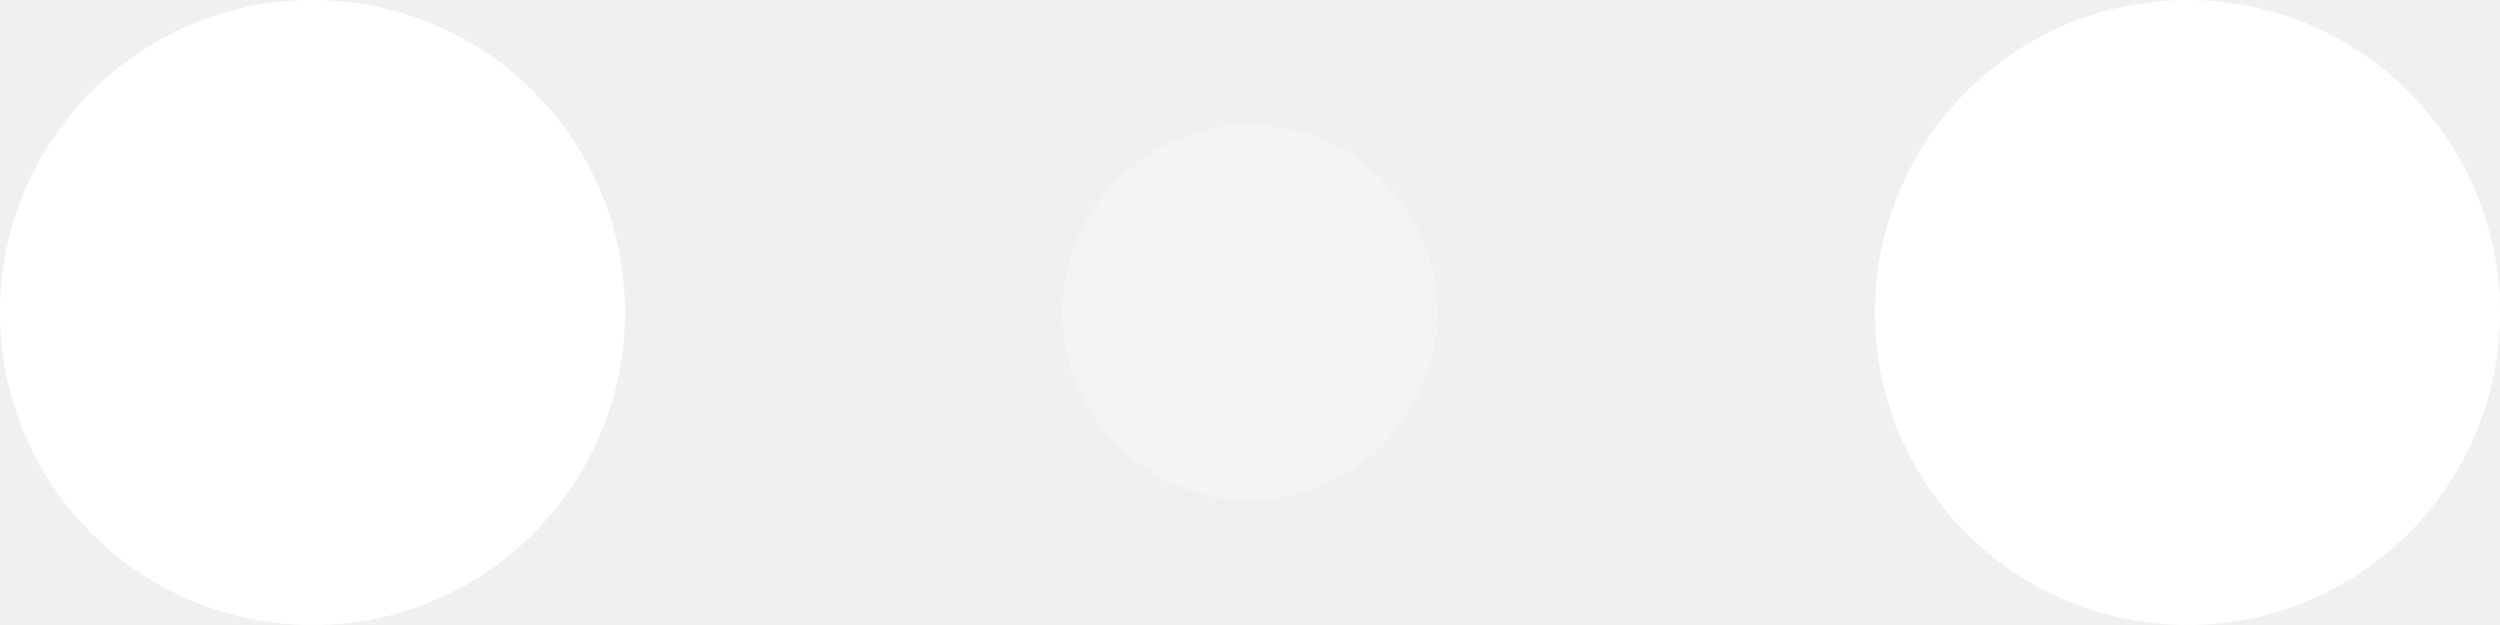
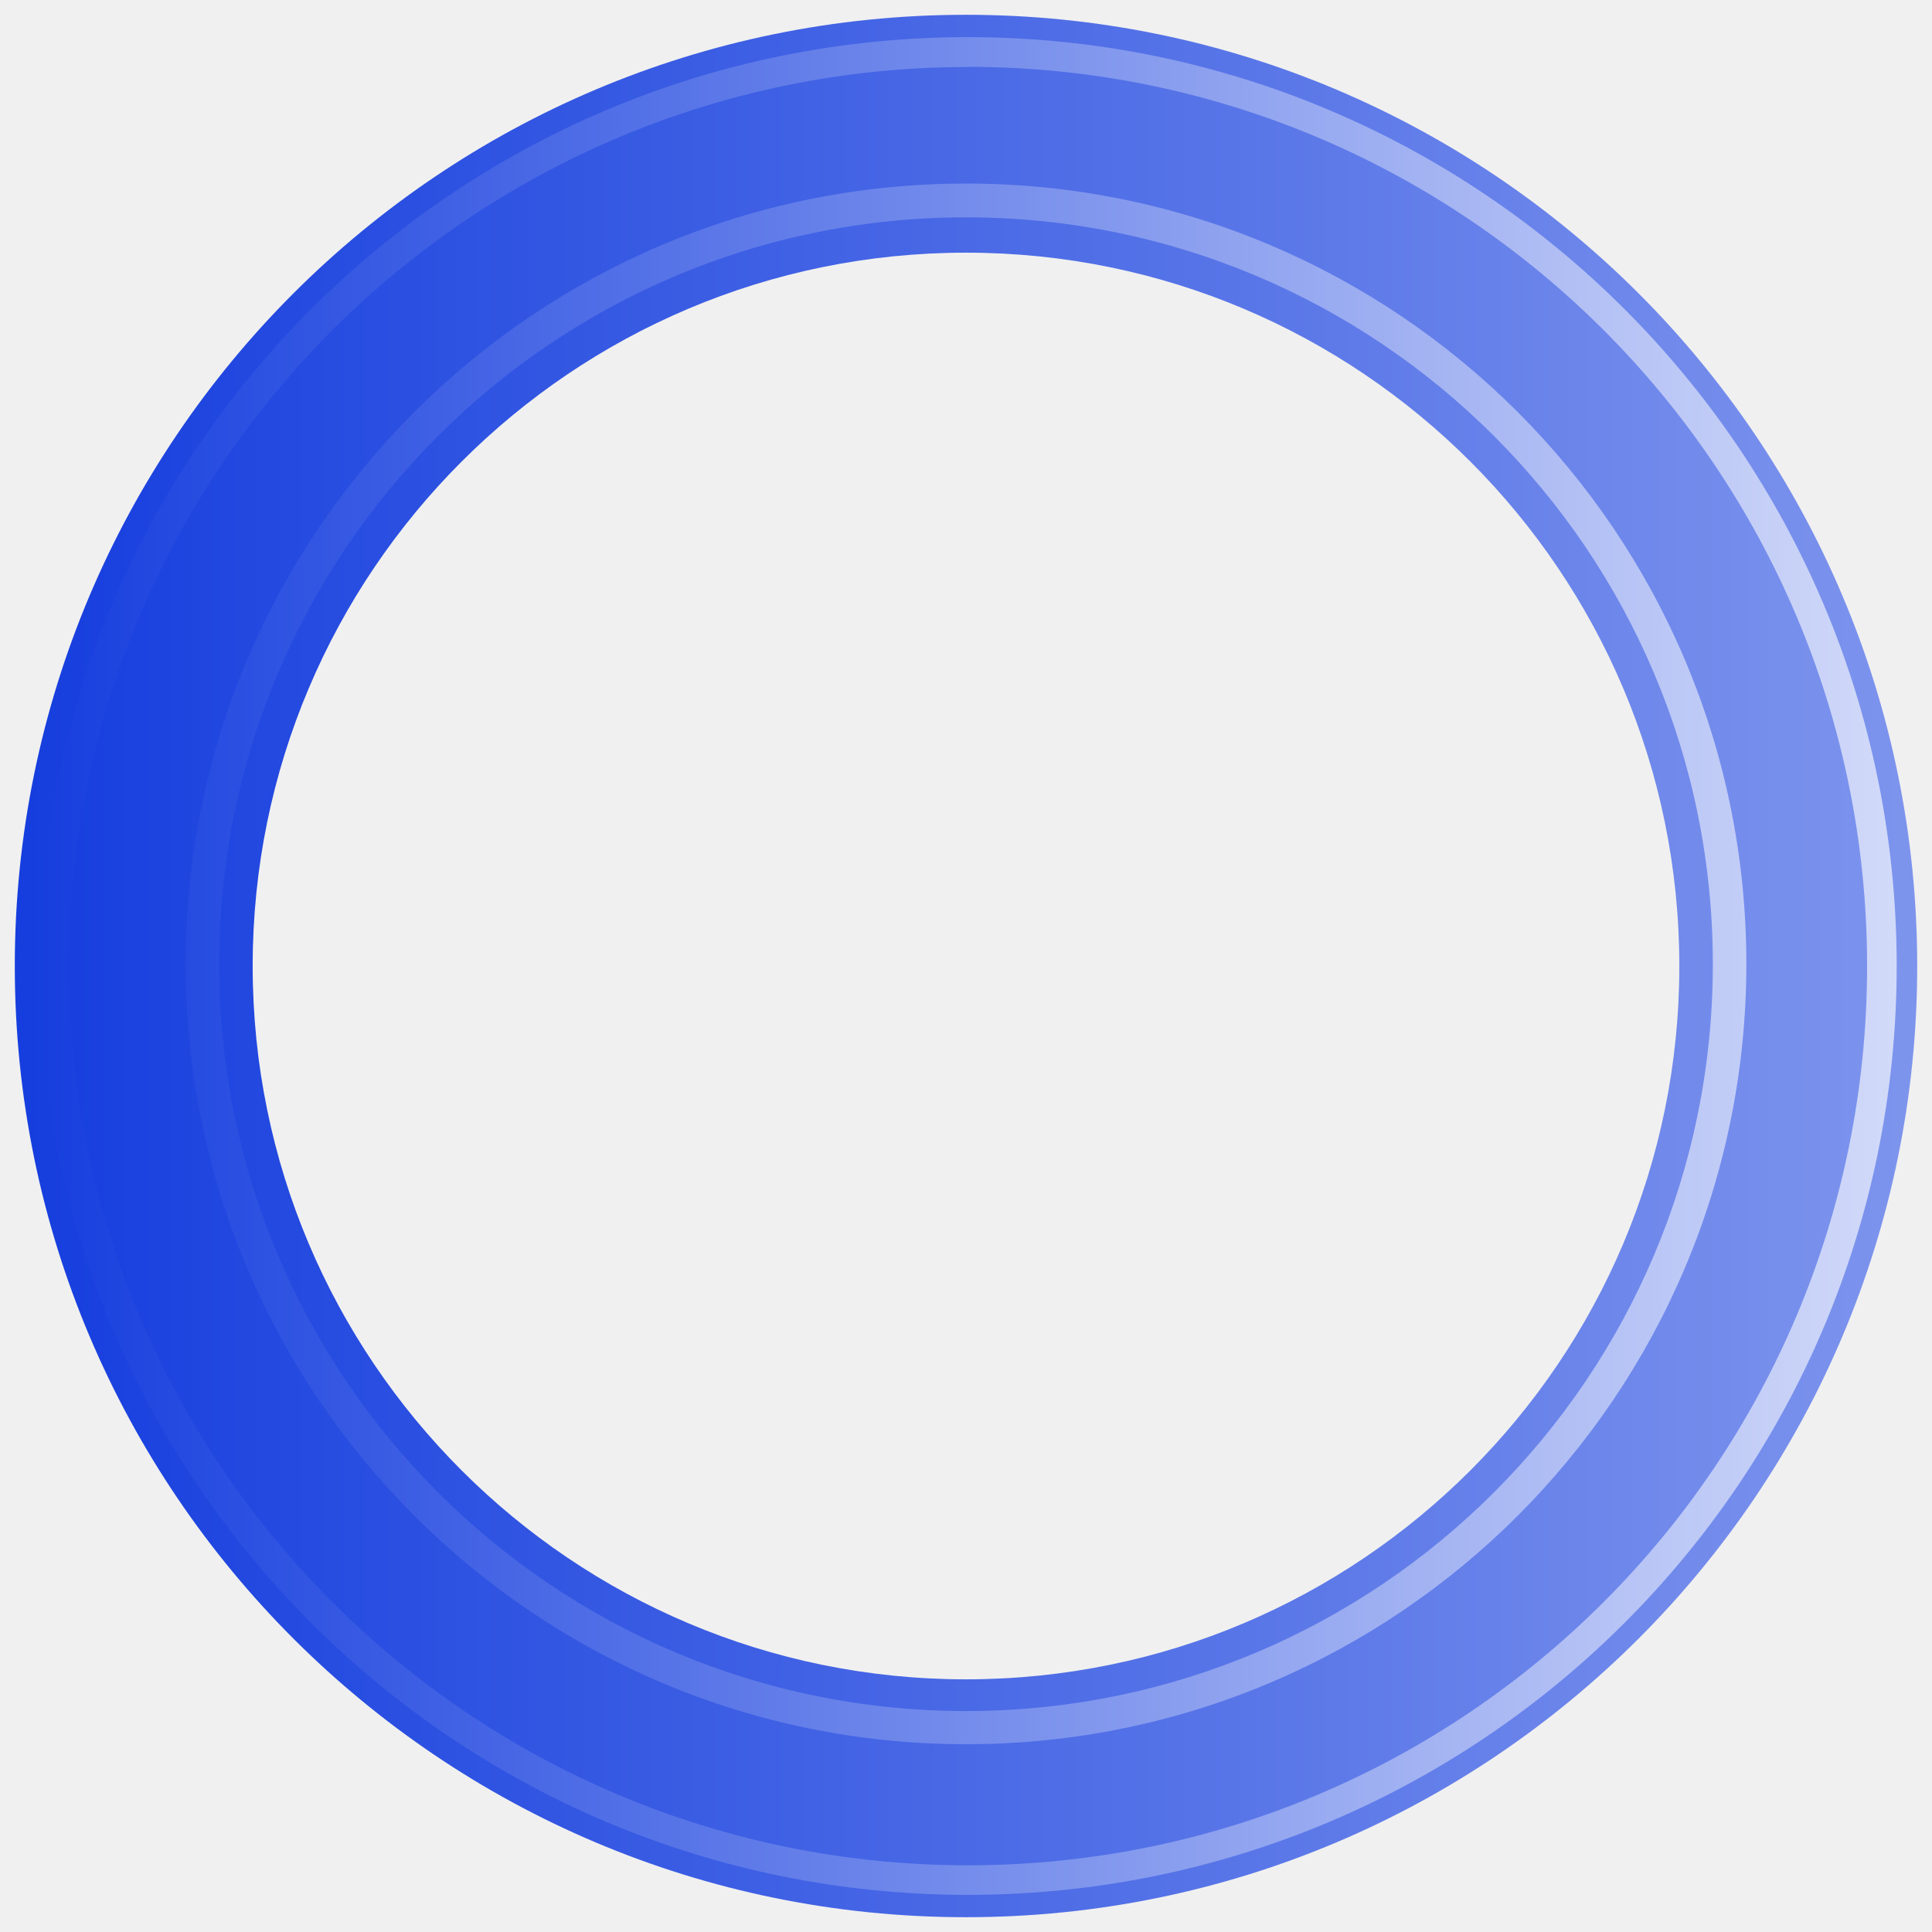
- <svg xmlns="http://www.w3.org/2000/svg" width="120" height="30" viewBox="0 0 120 30" fill="#fff">
-   <circle cx="15" cy="15" r="15">
-     <animate attributeName="r" from="15" to="15" begin="0s" dur="0.8s" values="15;9;15" calcMode="linear" repeatCount="indefinite" />
-     <animate attributeName="fill-opacity" from="1" to="1" begin="0s" dur="0.8s" values="1;.5;1" calcMode="linear" repeatCount="indefinite" />
-   </circle>
-   <circle cx="60" cy="15" r="9" fill-opacity="0.3">
-     <animate attributeName="r" from="9" to="9" begin="0s" dur="0.8s" values="9;15;9" calcMode="linear" repeatCount="indefinite" />
-     <animate attributeName="fill-opacity" from="0.5" to="0.5" begin="0s" dur="0.8s" values=".5;1;.5" calcMode="linear" repeatCount="indefinite" />
-   </circle>
-   <circle cx="105" cy="15" r="15">
-     <animate attributeName="r" from="15" to="15" begin="0s" dur="0.8s" values="15;9;15" calcMode="linear" repeatCount="indefinite" />
-     <animate attributeName="fill-opacity" from="1" to="1" begin="0s" dur="0.8s" values="1;.5;1" calcMode="linear" repeatCount="indefinite" />
-   </circle>
+ <svg xmlns="http://www.w3.org/2000/svg" version="1.0" width="64px" height="64px" viewBox="0 0 128 128" xml:space="preserve">
+   <g>
+     <linearGradient id="linear-gradient">
+       <stop offset="0%" stop-color="#163ede" fill-opacity="1" />
+       <stop offset="100%" stop-color="#7d94ed" fill-opacity="0.56" />
+     </linearGradient>
+     <linearGradient id="linear-gradient2">
+       <stop offset="0%" stop-color="#163ede" fill-opacity="1" />
+       <stop offset="100%" stop-color="#d3dbf9" fill-opacity="0.19" />
+     </linearGradient>
+     <path d="M64 .98A63.02 63.02 0 1 1 .98 64 63.02 63.02 0 0 1 64 .98zm0 15.76A47.26 47.26 0 1 1 16.74 64 47.26 47.26 0 0 1 64 16.74z" fill-rule="evenodd" fill="url(#linear-gradient)" />
+     <path d="M64.12 125.54A61.54 61.54 0 1 1 125.66 64a61.54 61.54 0 0 1-61.54 61.54zm0-121.1A59.57 59.57 0 1 0 123.7 64 59.57 59.57 0 0 0 64.1 4.43zM64 115.56a51.7 51.7 0 1 1 51.7-51.7 51.7 51.7 0 0 1-51.7 51.7zM64 14.4a49.48 49.48 0 1 0 49.48 49.48A49.48 49.48 0 0 0 64 14.4z" fill-rule="evenodd" fill="url(#linear-gradient2)" />
+     <animateTransform attributeName="transform" type="rotate" from="0 64 64" to="360 64 64" dur="1200ms" repeatCount="indefinite" />
+   </g>
</svg>
